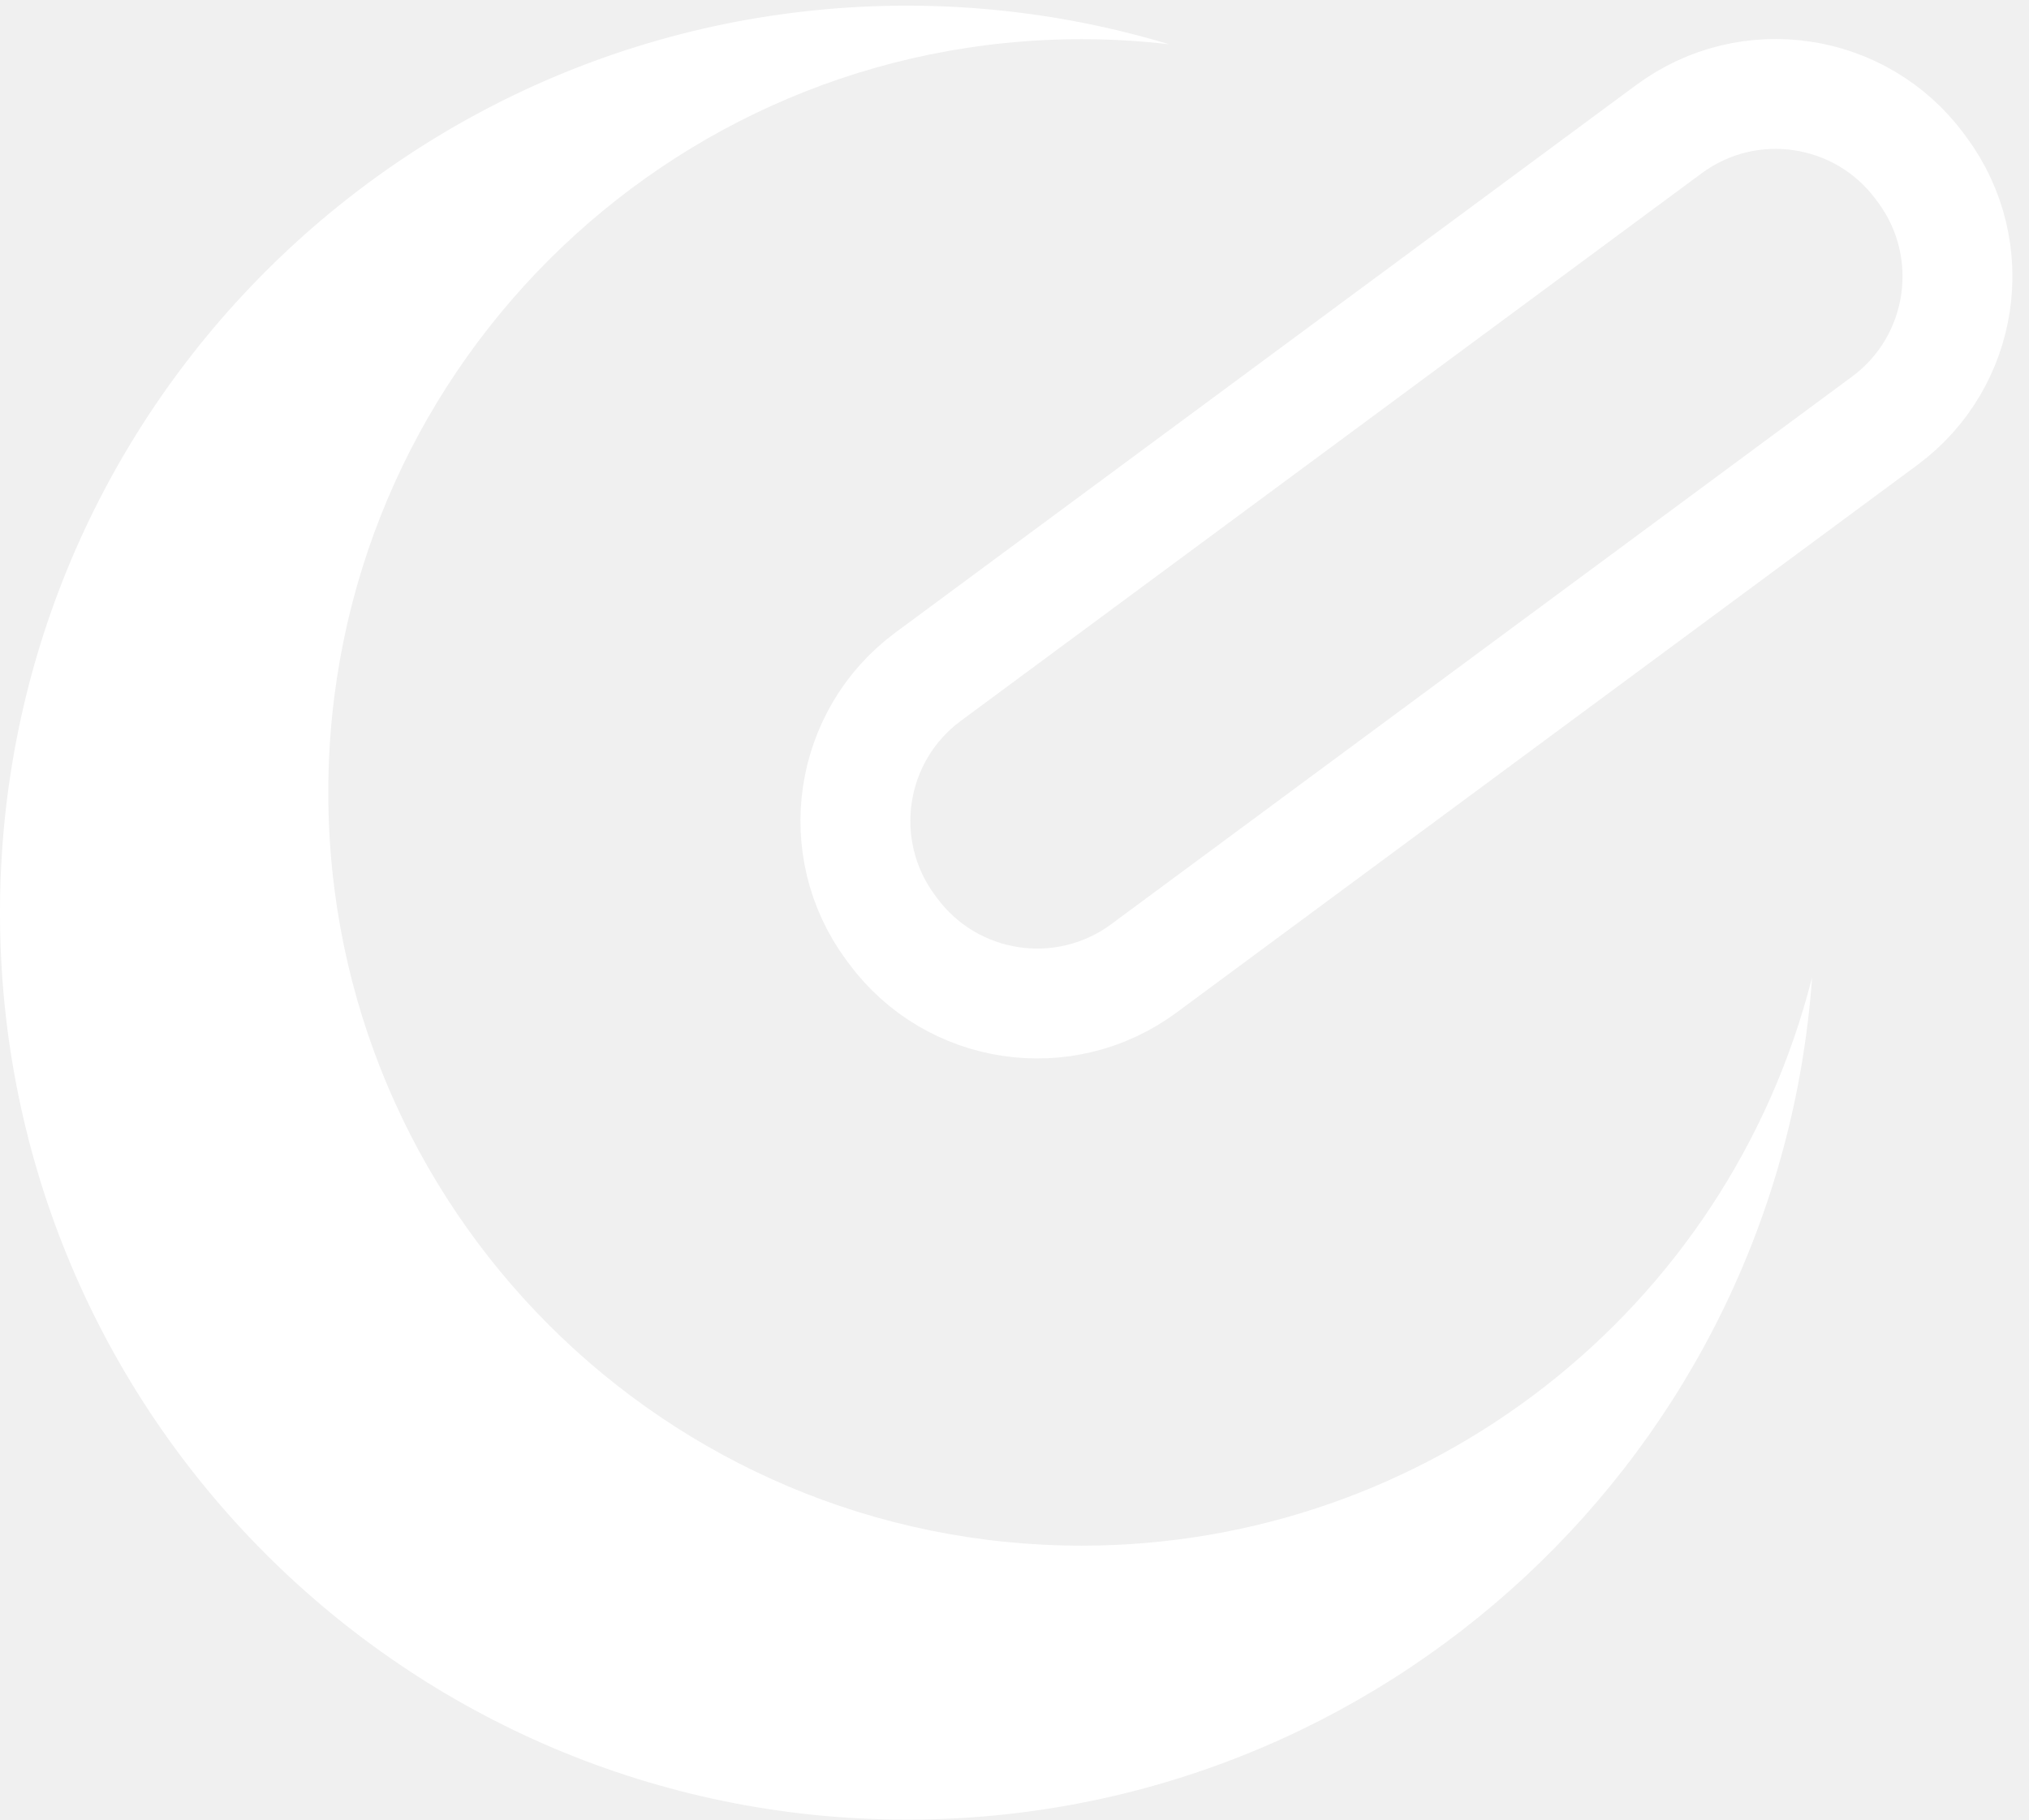
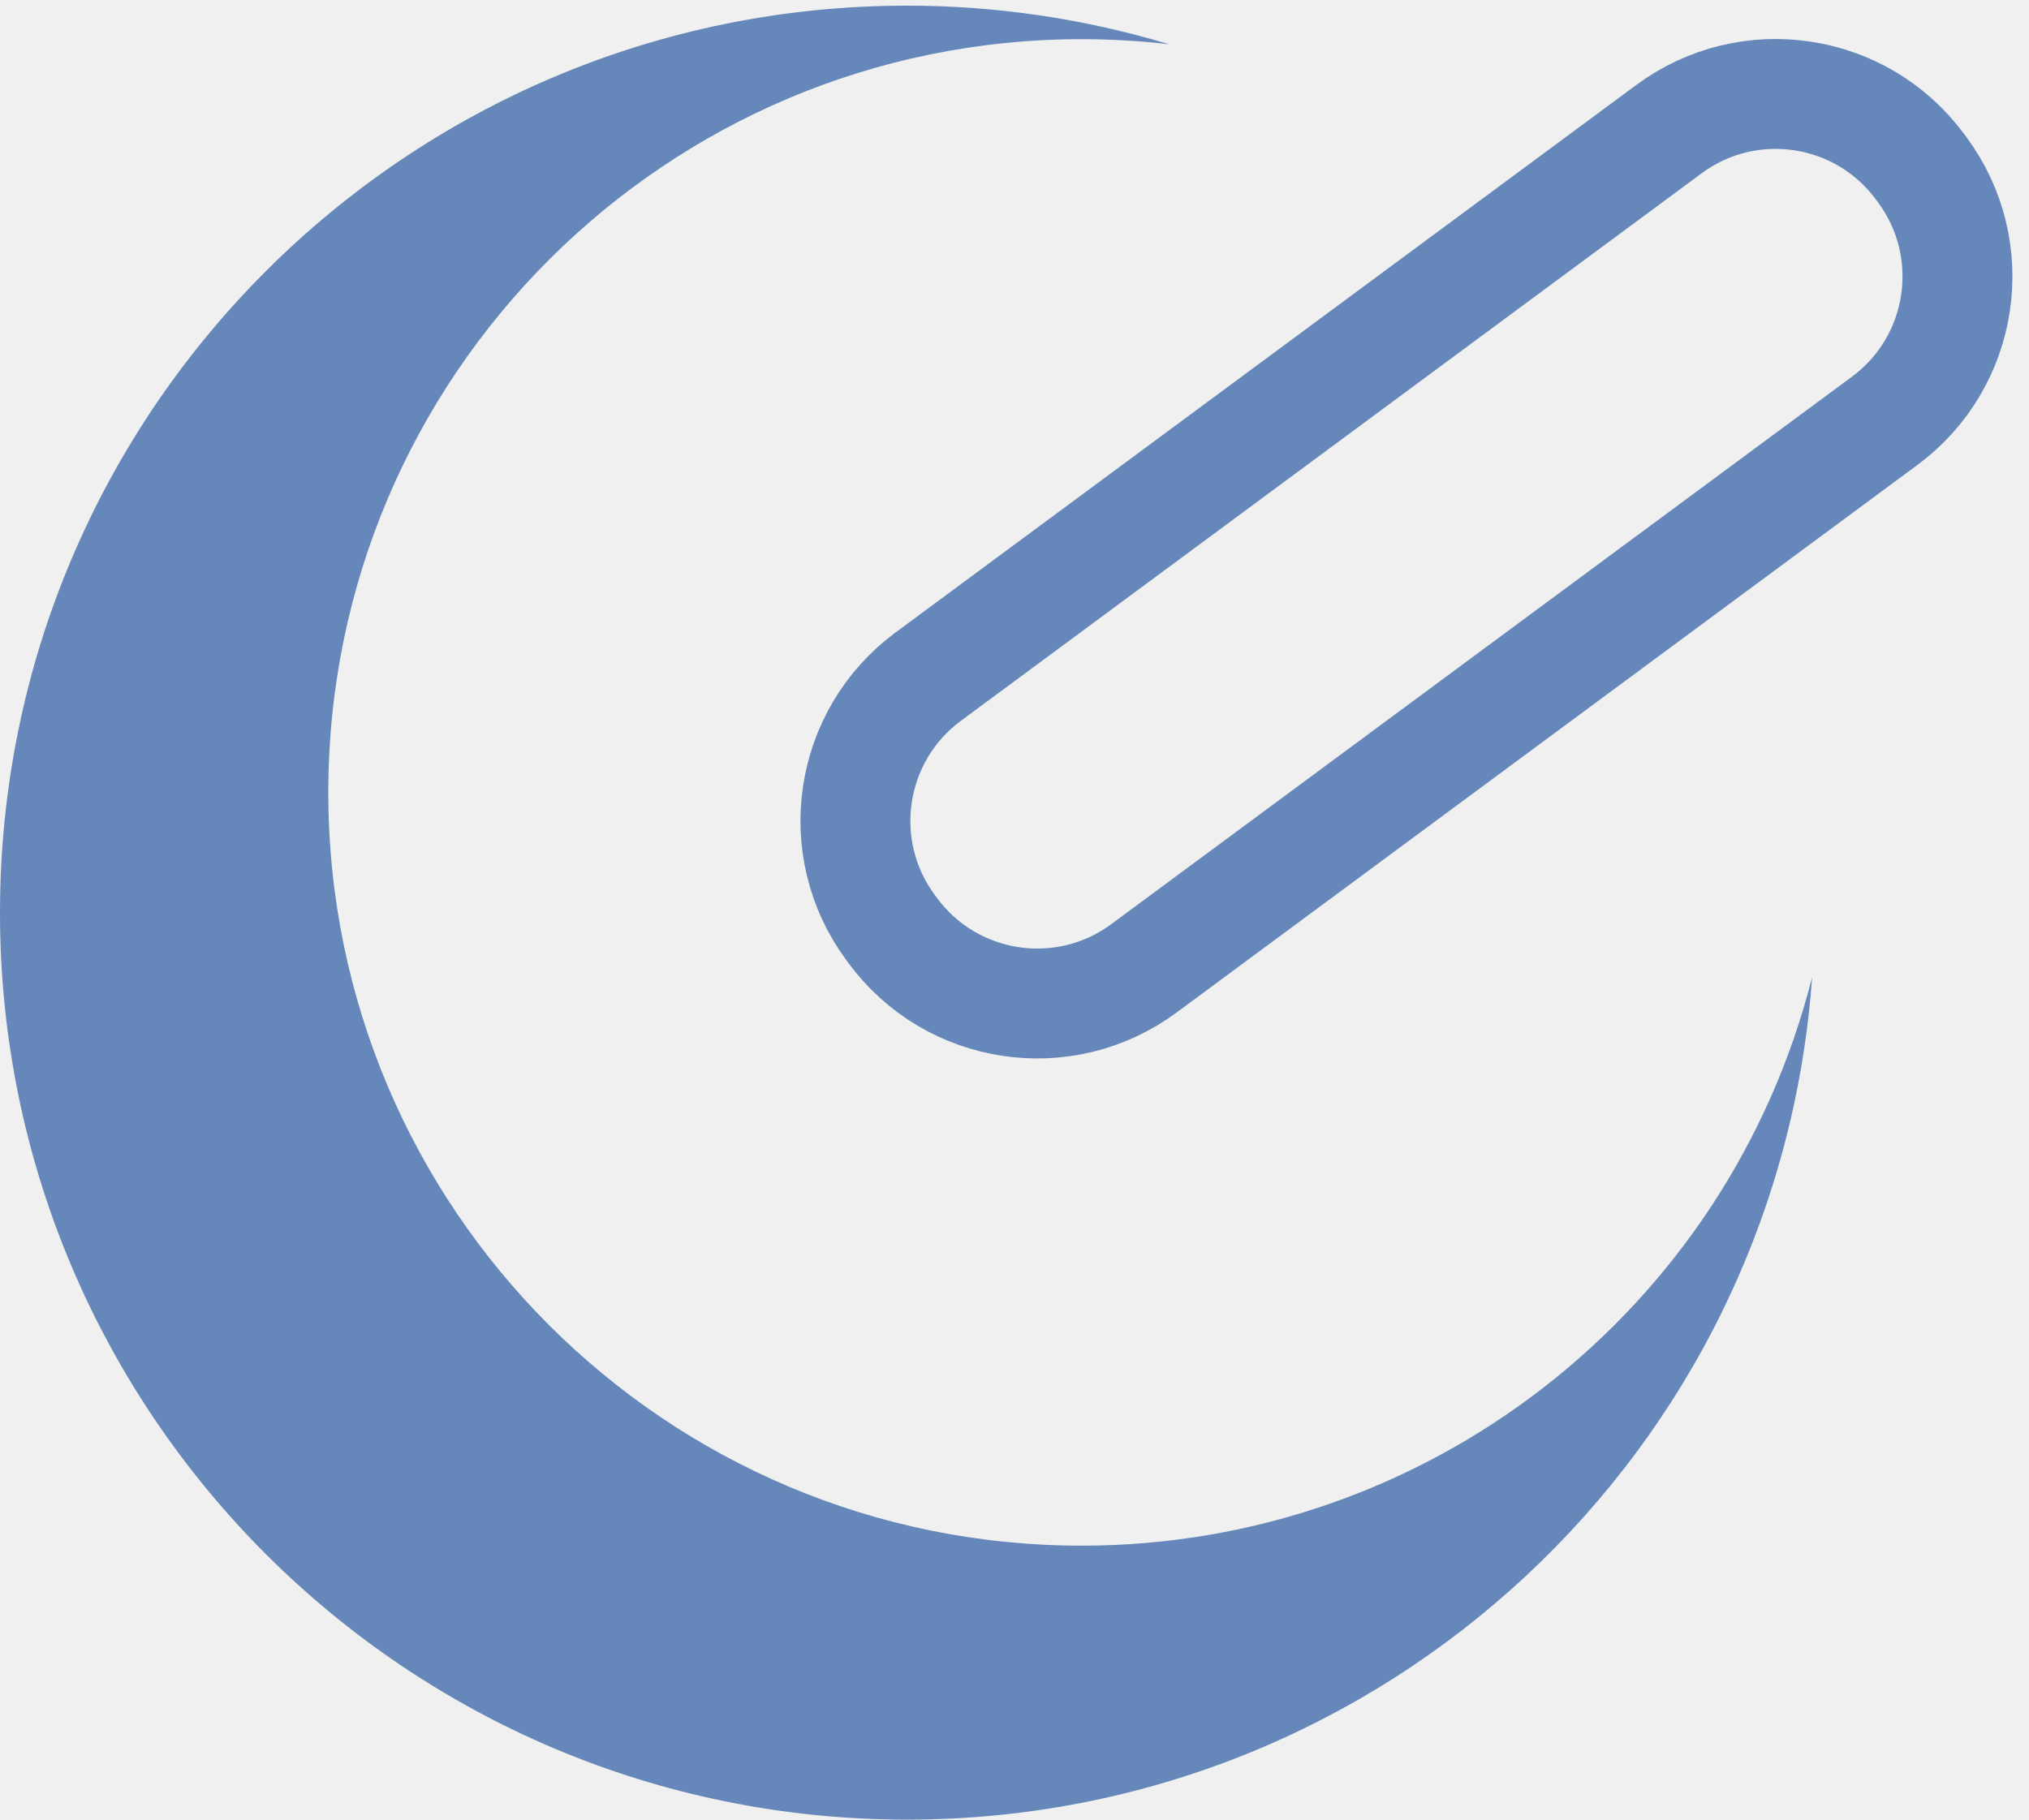
<svg xmlns="http://www.w3.org/2000/svg" width="697.804" height="625.943" viewBox="0 0 184.627 165.614" version="1.1" id="svg1">
  <defs id="defs1">
    <filter style="color-interpolation-filters:sRGB" id="filter84" x="0" y="0" width="1" height="1">
      <feTurbulence type="fractalNoise" baseFrequency="100 73.124" numOctaves="4" seed="107" result="turbulence" id="feTurbulence83" />
      <feComposite in="SourceGraphic" in2="turbulence" operator="in" result="composite1" id="feComposite83" />
      <feColorMatrix values="1 0 0 0 0 0 1 0 0 0 0 0 1 0 0 0 0 0 27.082 -11.723 " result="color" id="feColorMatrix83" />
      <feFlood flood-opacity="1" flood-color="rgb(15,20,27)" result="flood" id="feFlood83" />
      <feMerge result="merge" id="feMerge84">
        <feMergeNode in="flood" id="feMergeNode83" />
        <feMergeNode in="color" id="feMergeNode84" />
      </feMerge>
      <feComposite in2="SourceGraphic" operator="in" result="composite2" id="feComposite84" />
    </filter>
    <filter style="color-interpolation-filters:sRGB" id="filter3942" x="0" y="0" width="1" height="1">
      <feTurbulence type="fractalNoise" baseFrequency="100 100" numOctaves="1" seed="63" result="turbulence" id="feTurbulence3941" />
      <feComposite in="SourceGraphic" in2="turbulence" operator="in" result="composite1" id="feComposite3941" />
      <feColorMatrix values="1 0 0 0 0 0 1 0 0 0 0 0 1 0 0 0 0 0 19.755 -7.108 " result="color" id="feColorMatrix3941" />
      <feFlood flood-opacity="1" flood-color="rgb(11,11,20)" result="flood" id="feFlood3941" />
      <feMerge result="merge" id="feMerge3942">
        <feMergeNode in="flood" id="feMergeNode3941" />
        <feMergeNode in="color" id="feMergeNode3942" />
      </feMerge>
      <feComposite in2="SourceGraphic" operator="in" result="composite2" id="feComposite3942" />
    </filter>
  </defs>
  <g id="layer4" transform="translate(-171.45,-59.81086)">
-     <path d="m 254,60.325 a 82.55,82.55 0 0 0 -82.55,82.55 82.55,82.55 0 0 0 82.55,82.55 82.55,82.55 0 0 0 82.341,-76.675 68.556,68.556 0 0 1 -66.462,51.74 68.556,68.556 0 0 1 -68.556,-68.556 68.556,68.556 0 0 1 68.556,-68.557 68.556,68.556 0 0 1 7.954,0.463 A 82.55,82.55 0 0 0 254,60.325 Z" style="display:inline;fill:#ffffff;fill-opacity:1;stroke:none;stroke-width:3;stroke-dasharray:none;stroke-opacity:1" id="path87" />
-     <rect style="fill:none;stroke:#ffffff;stroke-width:10;stroke-dasharray:none;stroke-opacity:1" id="rect1" width="116.489" height="33.017" x="117.282" y="249.75" ry="16.33" transform="rotate(-36.4757)" />
+     <path d="m 254,60.325 a 82.55,82.55 0 0 0 -82.55,82.55 82.55,82.55 0 0 0 82.55,82.55 82.55,82.55 0 0 0 82.341,-76.675 68.556,68.556 0 0 1 -66.462,51.74 68.556,68.556 0 0 1 -68.556,-68.556 68.556,68.556 0 0 1 68.556,-68.557 68.556,68.556 0 0 1 7.954,0.463 A 82.55,82.55 0 0 0 254,60.325 Z" style="display:inline;fill:#6587b9;fill-opacity:1;stroke:none;stroke-width:3;stroke-dasharray:none;stroke-opacity:1" id="path87" />
+     <rect style="fill:none;stroke:#6587b9;stroke-width:10;stroke-dasharray:none;stroke-opacity:1" id="rect1" width="116.489" height="33.017" x="117.282" y="249.75" ry="16.33" transform="rotate(-36.4757)" />
  </g>
</svg>
